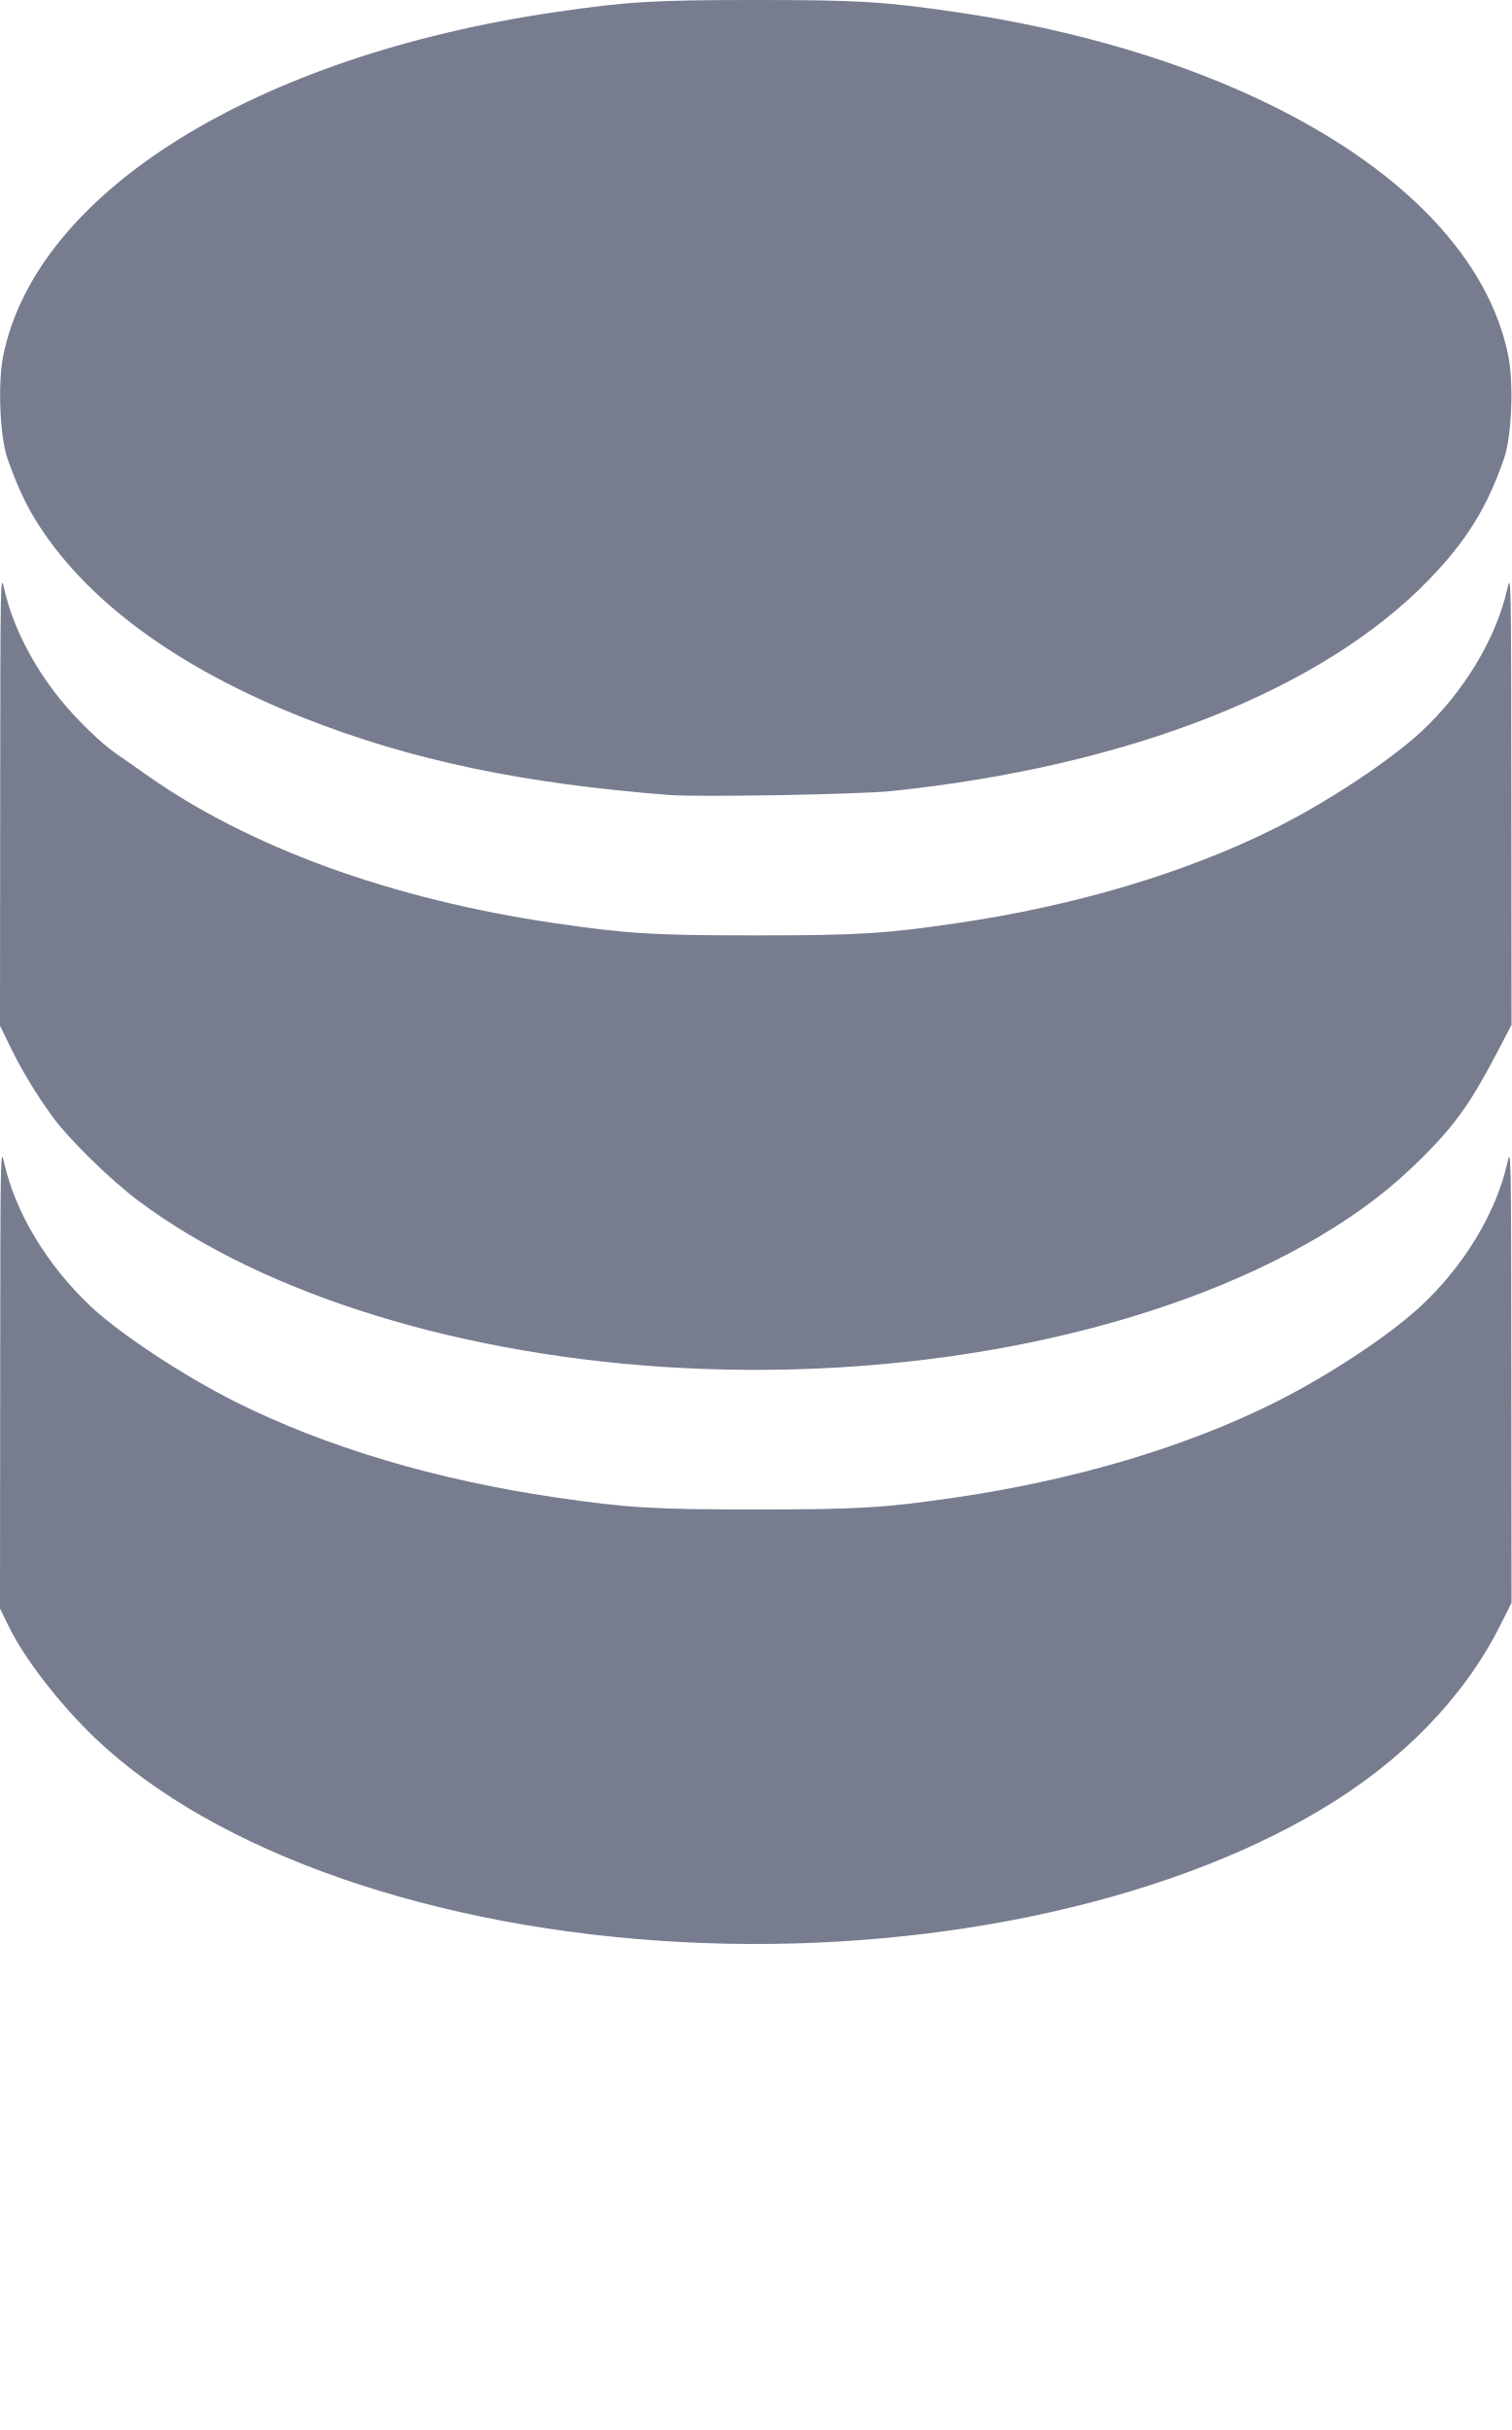
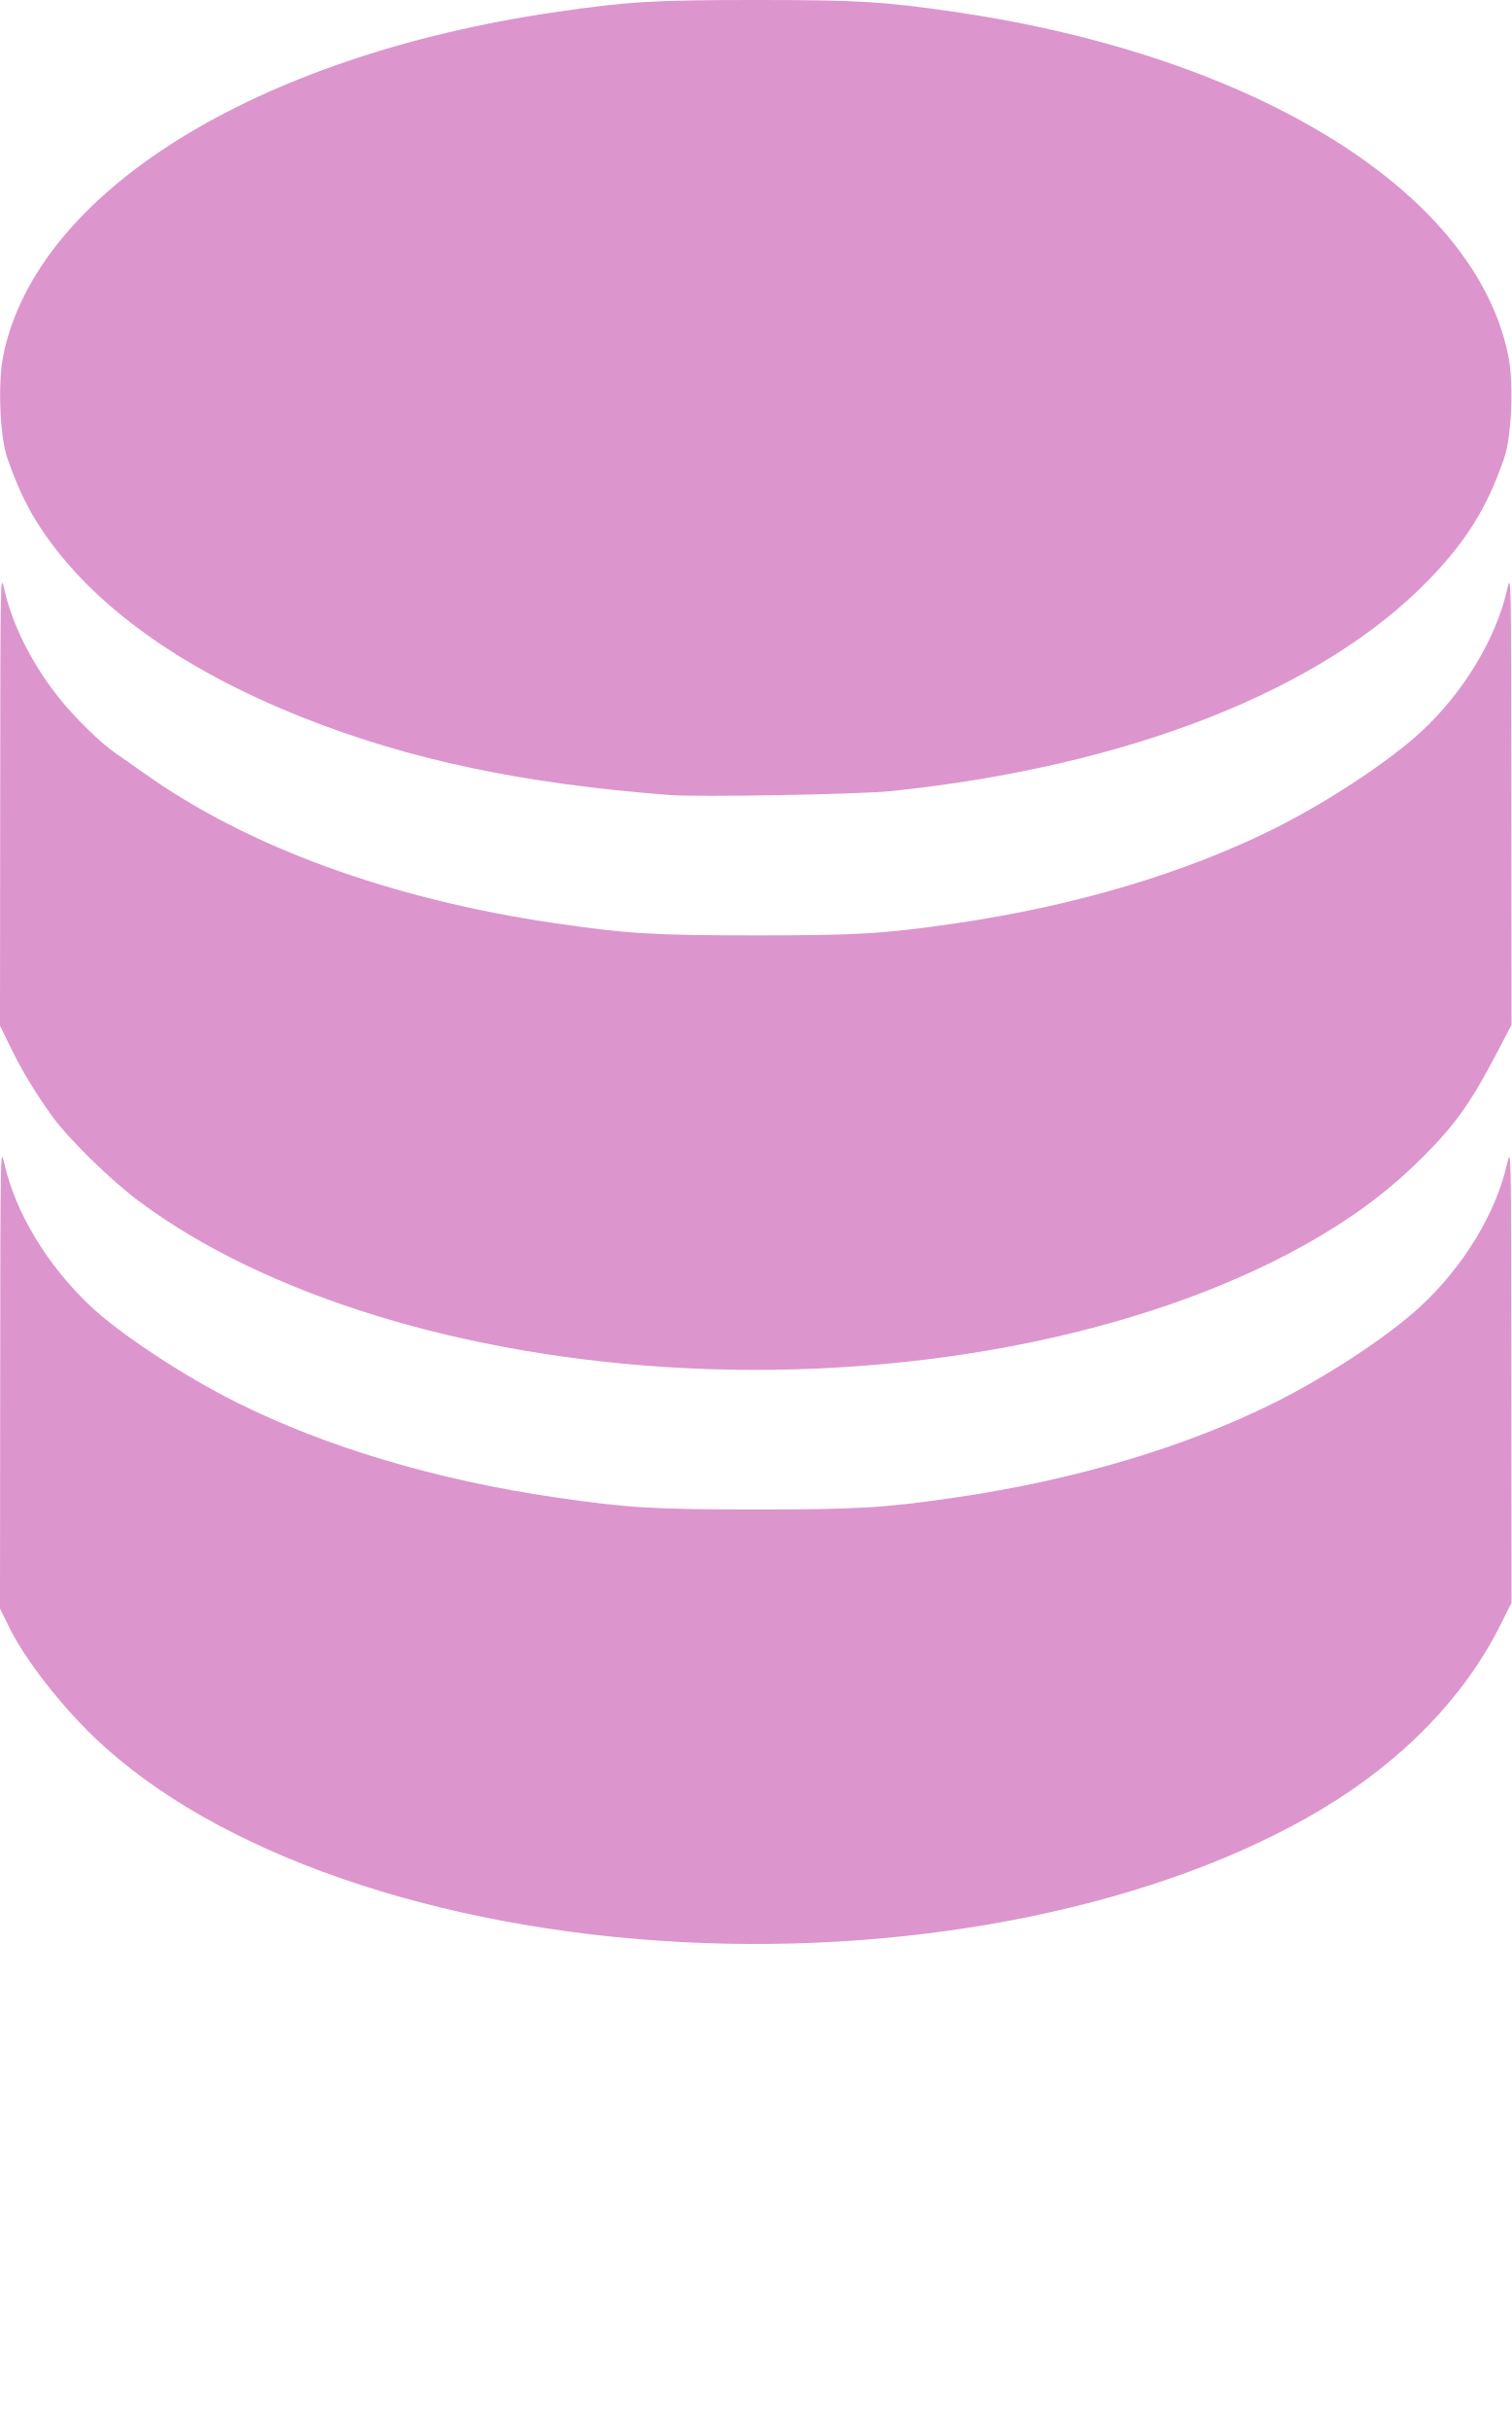
<svg xmlns="http://www.w3.org/2000/svg" viewBox="0 0 862.5 1386.204" version="1.1" x="0px" y="0px">
  <g transform="translate(4973.037,-638.0698)">
-     <path style="" d="m -4583.662,1745.957 c -141.16,-7.314 -266.61,-50.904 -335.191,-116.468 -19.753,-18.884 -39.915,-44.83 -48.691,-62.659 l -5.493,-11.159 0.105,-131.966 c 0.104,-130.889 0.124,-131.883 2.394,-121.837 6.32,27.963 24.36,57.853 48.981,81.159 16.784,15.886 53.369,40.001 83.519,55.051 51.183,25.548 113.868,44.22 181.875,54.174 41.021,6.004 55.997,6.909 114.375,6.909 58.378,0 73.354,-0.905 114.375,-6.909 67.572,-9.89 130.405,-28.548 181.15,-53.79 30.397,-15.121 65.145,-37.966 83.516,-54.909 24.72,-22.797 43.301,-53.33 49.709,-81.684 2.271,-10.049 2.29,-9.101 2.394,120.207 l 0.105,130.335 -6.417,12.79 c -20.708,41.272 -55.954,77.523 -102.203,105.117 -91.226,54.43 -227.617,82.733 -364.505,75.64 z m 0,-327.5 c -124.314,-6.441 -238.135,-41.392 -310.255,-95.271 -16.173,-12.082 -39.943,-35.372 -49.319,-48.322 -9.557,-13.201 -17.403,-26.21 -24.068,-39.909 l -5.733,-11.784 0.105,-129.466 c 0.105,-128.465 0.123,-129.387 2.394,-119.337 4.643,20.543 15.976,42.885 31.639,62.372 9.114,11.339 23.863,25.686 32.128,31.25 3.063,2.062 10.36,7.159 16.214,11.326 58.96,41.965 140.528,71.697 234.395,85.435 41.021,6.004 55.997,6.909 114.375,6.909 58.378,0 73.354,-0.905 114.375,-6.909 68.024,-9.956 130.756,-28.644 181.875,-54.181 30.094,-15.034 65.563,-38.486 83.729,-55.363 23.966,-22.265 42.461,-52.921 48.771,-80.84 2.272,-10.051 2.29,-9.134 2.394,119.125 l 0.105,129.254 -8.904,16.996 c -14.232,27.166 -23.36,40.003 -41.035,57.708 -17.857,17.886 -35.548,31.564 -58.68,45.365 -91.226,54.43 -227.617,82.733 -364.505,75.64 z m -7.5,-326.885 c -83.571,-6.455 -147.772,-19.967 -208.125,-43.802 -73.179,-28.9 -125.636,-67.638 -153.772,-113.557 -5.783,-9.438 -11.09,-21.155 -15.839,-34.974 -4.239,-12.335 -5.445,-42.569 -2.317,-58.125 18.757,-93.298 143.648,-171.049 315.053,-196.137 41.021,-6.004 55.997,-6.909 114.375,-6.909 58.378,0 73.354,0.905 114.375,6.909 68.006,9.954 130.686,28.624 181.875,54.173 75.284,37.576 122.258,87.649 133.178,141.964 3.127,15.556 1.922,45.79 -2.317,58.125 -9.671,28.14 -21.373,47.116 -42.666,69.188 -61.05,63.284 -171.386,106.746 -306.945,120.908 -18.375,1.92 -110.055,3.536 -126.875,2.236 z" fill="#777c8f" />
+     <path style="" d="m -4583.662,1745.957 c -141.16,-7.314 -266.61,-50.904 -335.191,-116.468 -19.753,-18.884 -39.915,-44.83 -48.691,-62.659 l -5.493,-11.159 0.105,-131.966 c 0.104,-130.889 0.124,-131.883 2.394,-121.837 6.32,27.963 24.36,57.853 48.981,81.159 16.784,15.886 53.369,40.001 83.519,55.051 51.183,25.548 113.868,44.22 181.875,54.174 41.021,6.004 55.997,6.909 114.375,6.909 58.378,0 73.354,-0.905 114.375,-6.909 67.572,-9.89 130.405,-28.548 181.15,-53.79 30.397,-15.121 65.145,-37.966 83.516,-54.909 24.72,-22.797 43.301,-53.33 49.709,-81.684 2.271,-10.049 2.29,-9.101 2.394,120.207 l 0.105,130.335 -6.417,12.79 c -20.708,41.272 -55.954,77.523 -102.203,105.117 -91.226,54.43 -227.617,82.733 -364.505,75.64 z m 0,-327.5 c -124.314,-6.441 -238.135,-41.392 -310.255,-95.271 -16.173,-12.082 -39.943,-35.372 -49.319,-48.322 -9.557,-13.201 -17.403,-26.21 -24.068,-39.909 l -5.733,-11.784 0.105,-129.466 c 0.105,-128.465 0.123,-129.387 2.394,-119.337 4.643,20.543 15.976,42.885 31.639,62.372 9.114,11.339 23.863,25.686 32.128,31.25 3.063,2.062 10.36,7.159 16.214,11.326 58.96,41.965 140.528,71.697 234.395,85.435 41.021,6.004 55.997,6.909 114.375,6.909 58.378,0 73.354,-0.905 114.375,-6.909 68.024,-9.956 130.756,-28.644 181.875,-54.181 30.094,-15.034 65.563,-38.486 83.729,-55.363 23.966,-22.265 42.461,-52.921 48.771,-80.84 2.272,-10.051 2.29,-9.134 2.394,119.125 l 0.105,129.254 -8.904,16.996 c -14.232,27.166 -23.36,40.003 -41.035,57.708 -17.857,17.886 -35.548,31.564 -58.68,45.365 -91.226,54.43 -227.617,82.733 -364.505,75.64 z m -7.5,-326.885 c -83.571,-6.455 -147.772,-19.967 -208.125,-43.802 -73.179,-28.9 -125.636,-67.638 -153.772,-113.557 -5.783,-9.438 -11.09,-21.155 -15.839,-34.974 -4.239,-12.335 -5.445,-42.569 -2.317,-58.125 18.757,-93.298 143.648,-171.049 315.053,-196.137 41.021,-6.004 55.997,-6.909 114.375,-6.909 58.378,0 73.354,0.905 114.375,6.909 68.006,9.954 130.686,28.624 181.875,54.173 75.284,37.576 122.258,87.649 133.178,141.964 3.127,15.556 1.922,45.79 -2.317,58.125 -9.671,28.14 -21.373,47.116 -42.666,69.188 -61.05,63.284 -171.386,106.746 -306.945,120.908 -18.375,1.92 -110.055,3.536 -126.875,2.236 z" fill="#dd95cd" />
  </g>
</svg>
